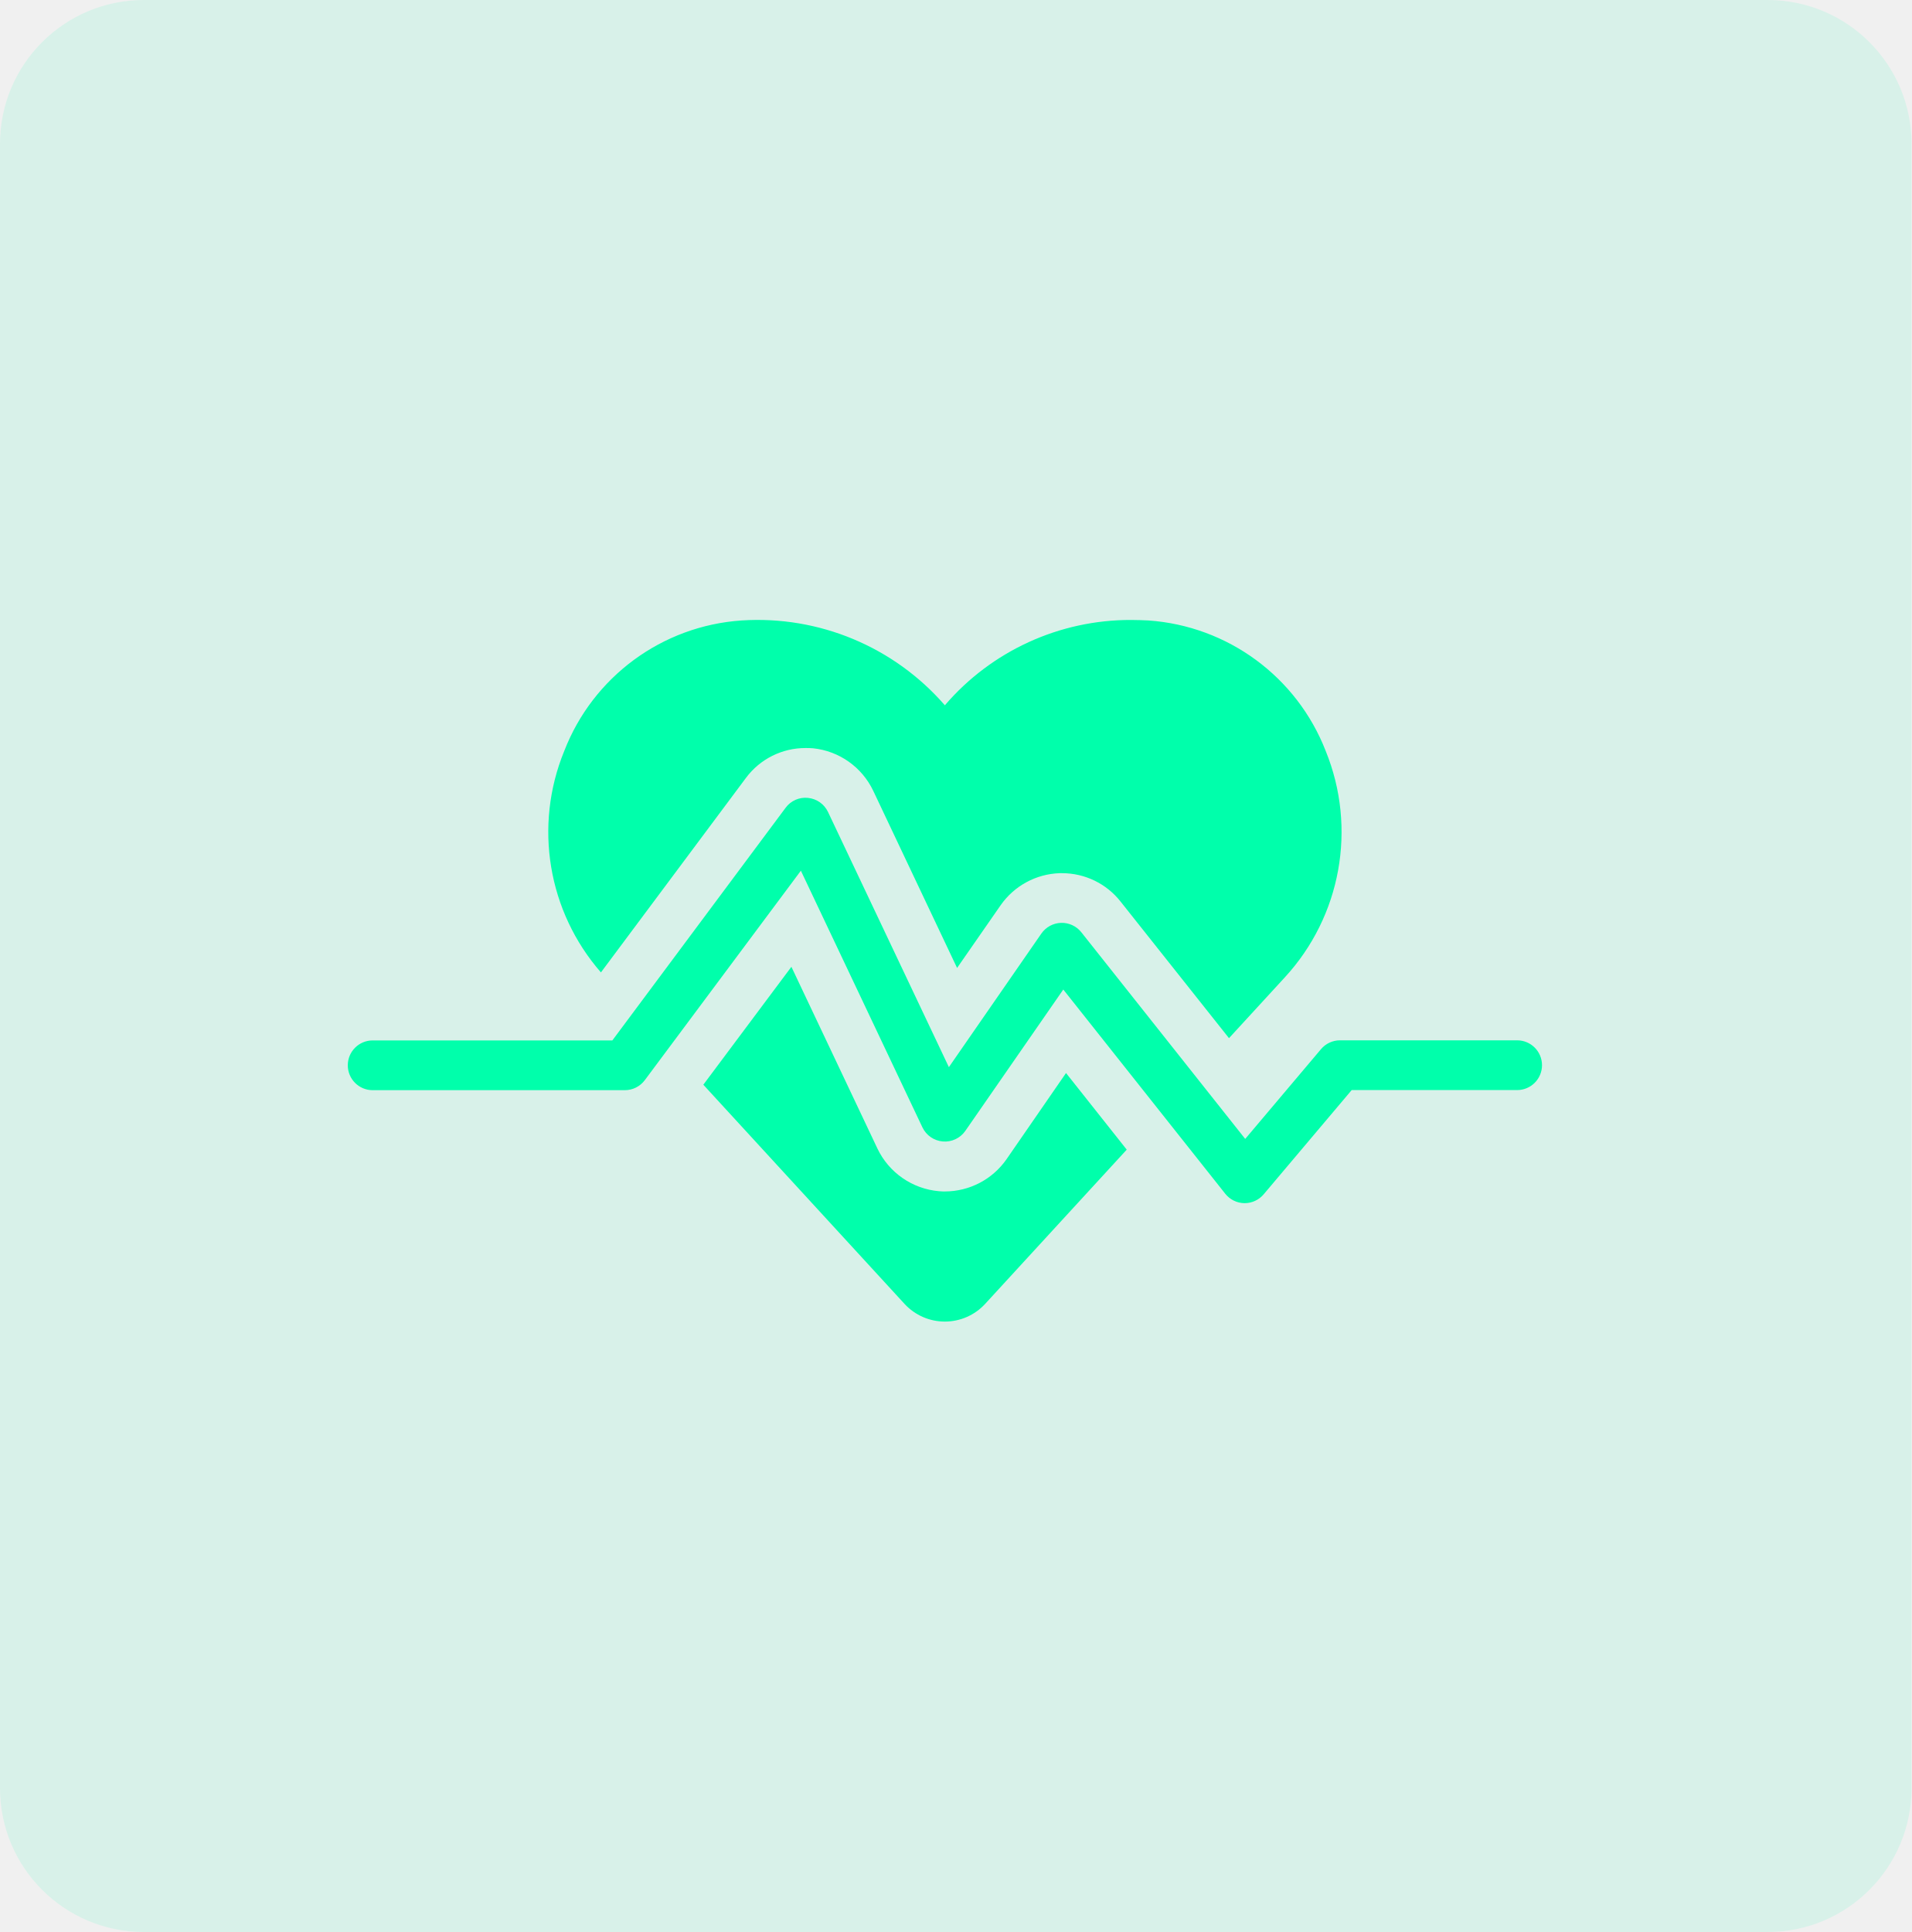
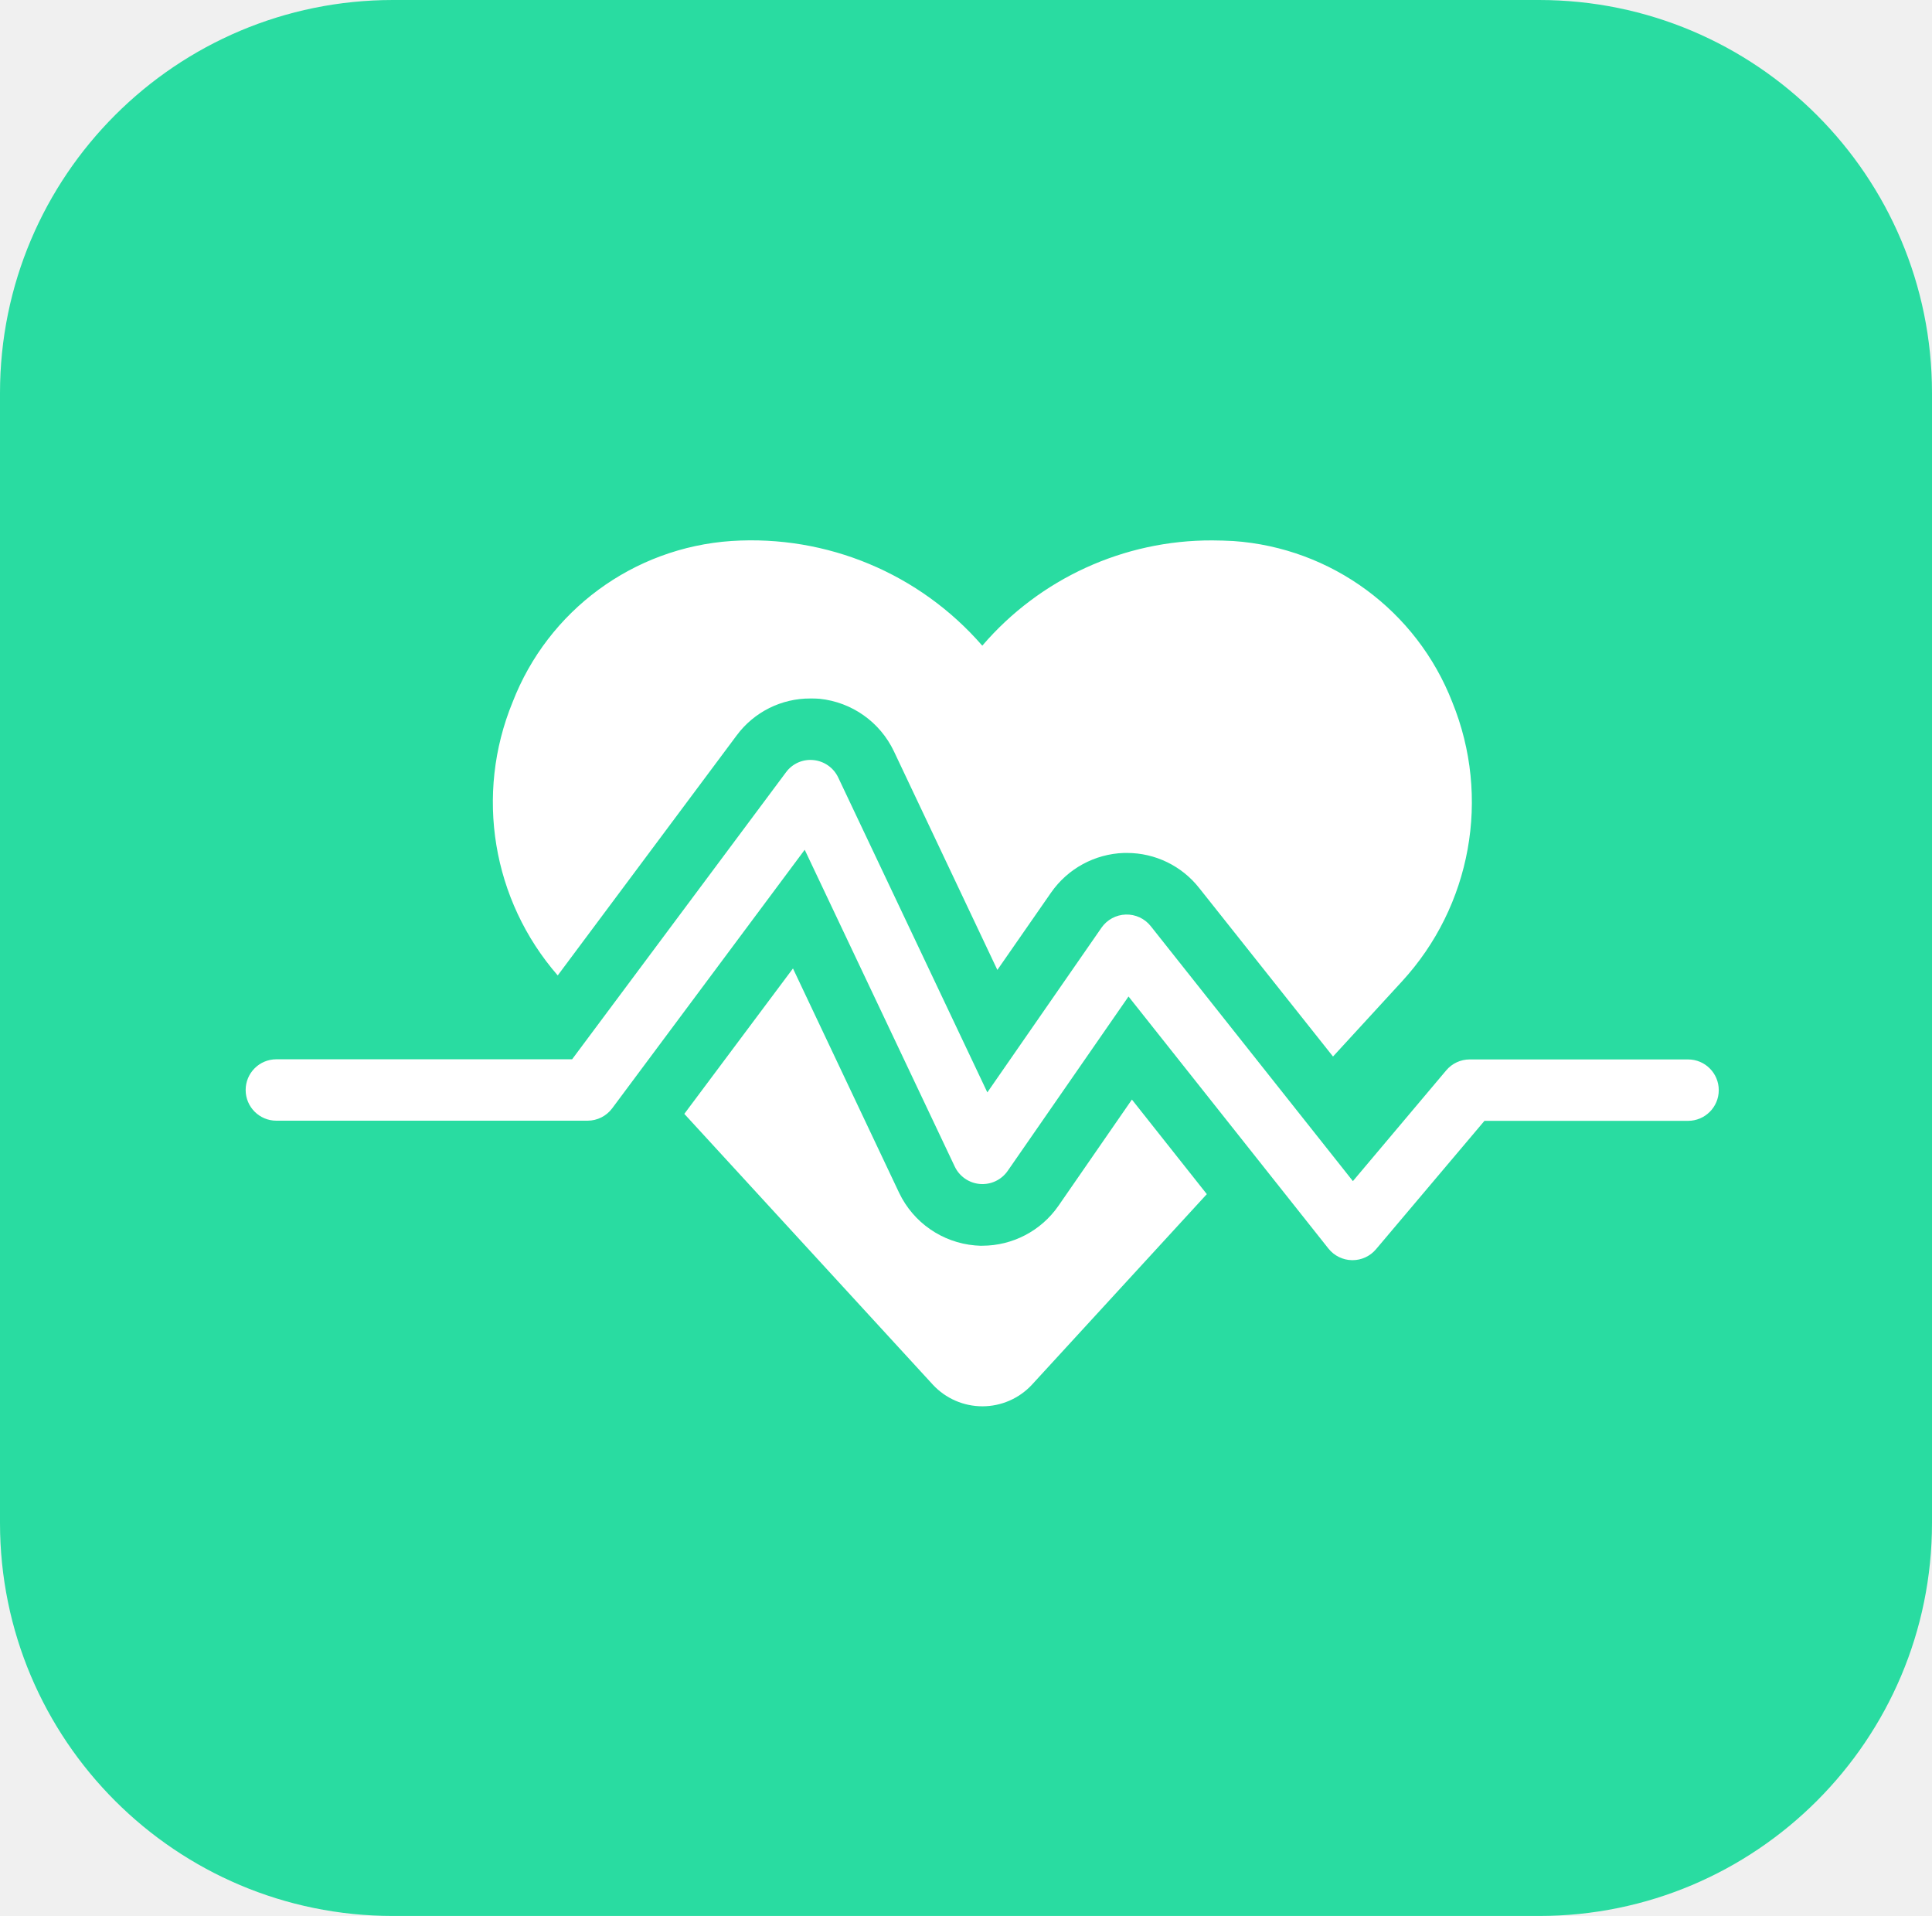
- <svg xmlns="http://www.w3.org/2000/svg" width="93" height="94" viewBox="0 0 93 94">
-   <g id="Group_98" data-name="Group 98" transform="translate(-186 -538)">
-     <rect id="Rectangle_48" data-name="Rectangle 48" width="93" height="94" rx="7" transform="translate(186 538)" fill="#00ffab" opacity="0.1" />
-     <g id="Group_51" data-name="Group 51" transform="translate(185.545 538.152)">
-       <rect id="Rectangle_53" data-name="Rectangle 53" width="93" height="94" transform="translate(0.455 -0.152)" fill="none" />
-       <g id="heartbeat" transform="translate(17.376 30.012)">
-         <path id="Path_377" data-name="Path 377" d="M32.936,30.009l2.954,3.728-6.9,7.517a2.665,2.665,0,0,1-3.9,0l-9.8-10.676,4.285-5.737,4.188,8.848a3.668,3.668,0,0,0,2.99,2.07l.194.012h.1a3.657,3.657,0,0,0,2.99-1.562Z" transform="translate(2.007 -7.966)" fill="#00ffab" />
-         <path id="Path_378" data-name="Path 378" d="M44.887,28.294l-2.711,2.953L36.9,24.6a3.62,3.62,0,0,0-2.845-1.38h-.121a3.649,3.649,0,0,0-2.869,1.561l-2.118,3.05-4.079-8.618a3.659,3.659,0,0,0-2.929-2.07c-.121-.012-.242-.012-.363-.012a3.6,3.6,0,0,0-2.9,1.452l-7.057,9.465A10.39,10.39,0,0,1,9.833,17.279a9.975,9.975,0,0,1,8.63-6.355,12.054,12.054,0,0,1,9.889,4.127A11.89,11.89,0,0,1,37.418,10.9c.278,0,.557.012.835.024a10,10,0,0,1,8.63,6.355A10.445,10.445,0,0,1,44.887,28.294Z" transform="translate(0.696 -10.9)" fill="#00ffab" />
-         <path id="Path_379" data-name="Path 379" d="M44.638,37.771h-.019a1.211,1.211,0,0,1-.929-.458l-7.88-9.936-4.765,6.876a1.211,1.211,0,0,1-2.089-.171L23.043,21.595,15.449,31.787a1.211,1.211,0,0,1-.97.487H2.21a1.21,1.21,0,1,1,0-2.421H13.871L22.3,18.534a1.192,1.192,0,0,1,1.09-.481,1.208,1.208,0,0,1,.974.686l5.88,12.414,4.5-6.5a1.211,1.211,0,0,1,1.943-.063l7.974,10.055,3.687-4.367a1.207,1.207,0,0,1,.924-.43H57.89a1.21,1.21,0,0,1,0,2.421H49.841l-4.279,5.068A1.209,1.209,0,0,1,44.638,37.771Z" transform="translate(-1 -9.396)" fill="#00ffab" />
-       </g>
+ <svg xmlns="http://www.w3.org/2000/svg" width="39.331" height="39" viewBox="0 0 39.331 39">
+   <g id="Group_51" data-name="Group 51" transform="translate(0.085)">
+     <rect id="Rectangle_53" data-name="Rectangle 53" width="39.331" height="39" rx="8" transform="translate(-0.085)" fill="#29dca1" />
+     <g id="heartbeat" transform="translate(4.916 11)">
+       <path id="Path_377" data-name="Path 377" d="M24.4,27.509l1.525,1.925-3.562,3.881a1.376,1.376,0,0,1-2.013,0L15.288,27.8,17.5,24.84l2.162,4.569a1.894,1.894,0,0,0,1.544,1.069l.1.006h.05a1.888,1.888,0,0,0,1.544-.806Z" transform="translate(-6.358 -16.127)" fill="#fff" />
+       <path id="Path_378" data-name="Path 378" d="M27.558,19.881l-1.4,1.525-2.725-3.431a1.869,1.869,0,0,0-1.469-.713H21.9a1.884,1.884,0,0,0-1.481.806l-1.094,1.575-2.106-4.45a1.889,1.889,0,0,0-1.512-1.069c-.063-.006-.125-.006-.188-.006a1.856,1.856,0,0,0-1.5.75l-3.644,4.887a5.365,5.365,0,0,1-.919-5.562,5.15,5.15,0,0,1,4.456-3.281,6.224,6.224,0,0,1,5.106,2.131A6.139,6.139,0,0,1,23.7,10.9c.144,0,.287.006.431.013a5.166,5.166,0,0,1,4.456,3.281A5.393,5.393,0,0,1,27.558,19.881Z" transform="translate(-4.022 -10.9)" fill="#fff" />
+       <path id="Path_379" data-name="Path 379" d="M23.532,28.231h-.01a.625.625,0,0,1-.48-.237l-4.069-5.13-2.46,3.55a.625.625,0,0,1-1.078-.089l-3.054-6.448L8.461,25.141a.626.626,0,0,1-.5.251H1.625a.625.625,0,1,1,0-1.25H7.646L12,18.3a.615.615,0,0,1,.563-.248.624.624,0,0,1,.5.354l3.036,6.41,2.325-3.354a.625.625,0,0,1,1-.032l4.117,5.192,1.9-2.255a.624.624,0,0,1,.477-.222h4.446a.625.625,0,1,1,0,1.25H26.219L24.01,28.01A.624.624,0,0,1,23.532,28.231Z" transform="translate(-1 -13.58)" fill="#fff" />
    </g>
  </g>
</svg>
